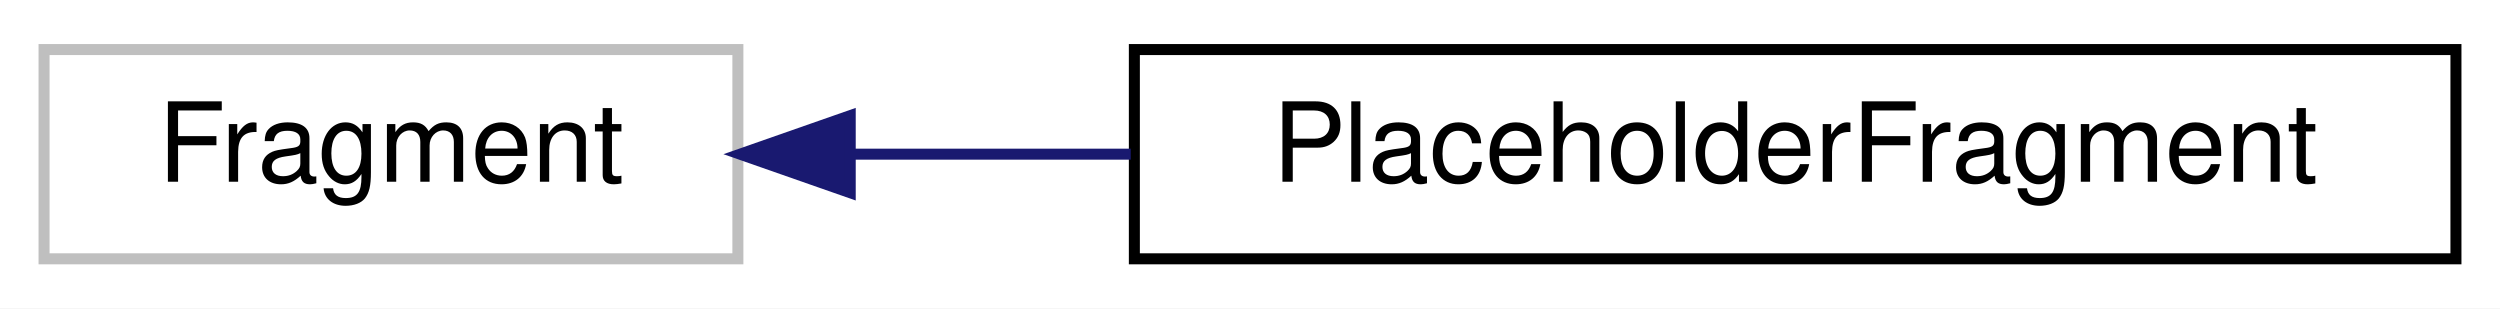
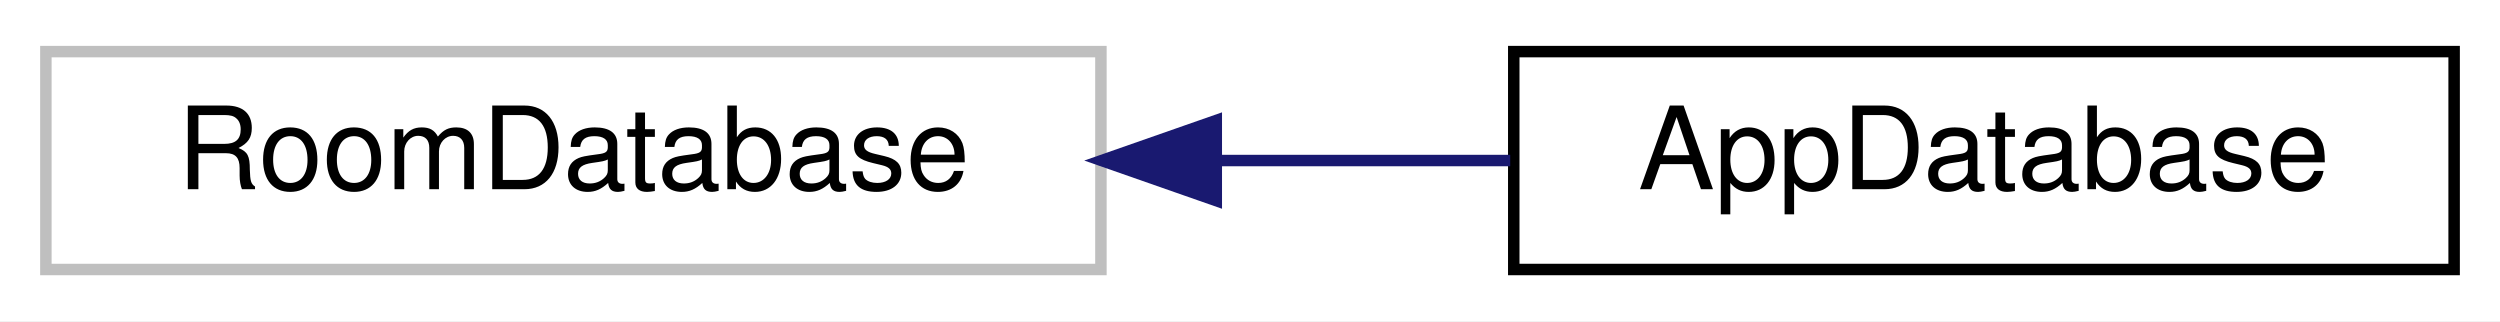
- <svg xmlns="http://www.w3.org/2000/svg" xmlns:xlink="http://www.w3.org/1999/xlink" width="227pt" height="28pt" viewBox="0.00 0.00 227.00 28.00">
+ <svg xmlns="http://www.w3.org/2000/svg" xmlns:xlink="http://www.w3.org/1999/xlink" width="218pt" height="28pt" viewBox="0.00 0.00 218.00 28.00">
  <g id="graph0" class="graph" transform="scale(1 1) rotate(0) translate(4 24)">
-     <polygon fill="white" stroke="transparent" points="-4,4 -4,-24 223,-24 223,4 -4,4" />
+     <polygon fill="white" stroke="transparent" points="-4,4 -4,-24 214,-24 214,4 -4,4" />
    <g id="node1" class="node">
      <g id="a_node1">
        <a xlink:title=" ">
-           <polygon fill="white" stroke="#bfbfbf" points="0,-0.5 0,-19.5 63,-19.5 63,-0.5 0,-0.5" />
-           <text text-anchor="middle" x="31.5" y="-7.5" font-family="Helvetica,sans-Serif" font-size="10.00">Fragment</text>
+           <polygon fill="white" stroke="#bfbfbf" points="0,-0.5 0,-19.5 92,-19.5 92,-0.5 0,-0.5" />
+           <text text-anchor="middle" x="46" y="-7.5" font-family="Helvetica,sans-Serif" font-size="10.00">RoomDatabase</text>
        </a>
      </g>
    </g>
    <g id="node2" class="node">
      <g id="a_node2">
-         <a xlink:href="classcom_1_1peternaggschga_1_1gwent_1_1ui_1_1main_1_1PlaceholderFragment.xhtml" target="_top" xlink:title="A placeholder fragment containing a simple view.">
-           <polygon fill="white" stroke="black" points="99,-0.5 99,-19.5 219,-19.5 219,-0.5 99,-0.5" />
-           <text text-anchor="middle" x="159" y="-7.5" font-family="Helvetica,sans-Serif" font-size="10.00">PlaceholderFragment</text>
+         <a xlink:href="classcom_1_1peternaggschga_1_1gwent_1_1data_1_1AppDatabase.xhtml" target="_top" xlink:title="An abstract class extending RoomDatabase and representing the SQLite database of the application.">
+           <polygon fill="white" stroke="black" points="128,-0.5 128,-19.5 210,-19.5 210,-0.5 128,-0.5" />
+           <text text-anchor="middle" x="169" y="-7.5" font-family="Helvetica,sans-Serif" font-size="10.00">AppDatabase</text>
        </a>
      </g>
    </g>
    <g id="edge1" class="edge">
-       <path fill="none" stroke="midnightblue" d="M73.44,-10C81.51,-10 90.13,-10 98.67,-10" />
-       <polygon fill="midnightblue" stroke="midnightblue" points="73.2,-6.5 63.2,-10 73.2,-13.5 73.2,-6.5" />
+       <path fill="none" stroke="midnightblue" d="M102.07,-10C110.7,-10 119.48,-10 127.69,-10" />
+       <polygon fill="midnightblue" stroke="midnightblue" points="102.06,-6.5 92.06,-10 102.06,-13.5 102.06,-6.5" />
    </g>
  </g>
</svg>
